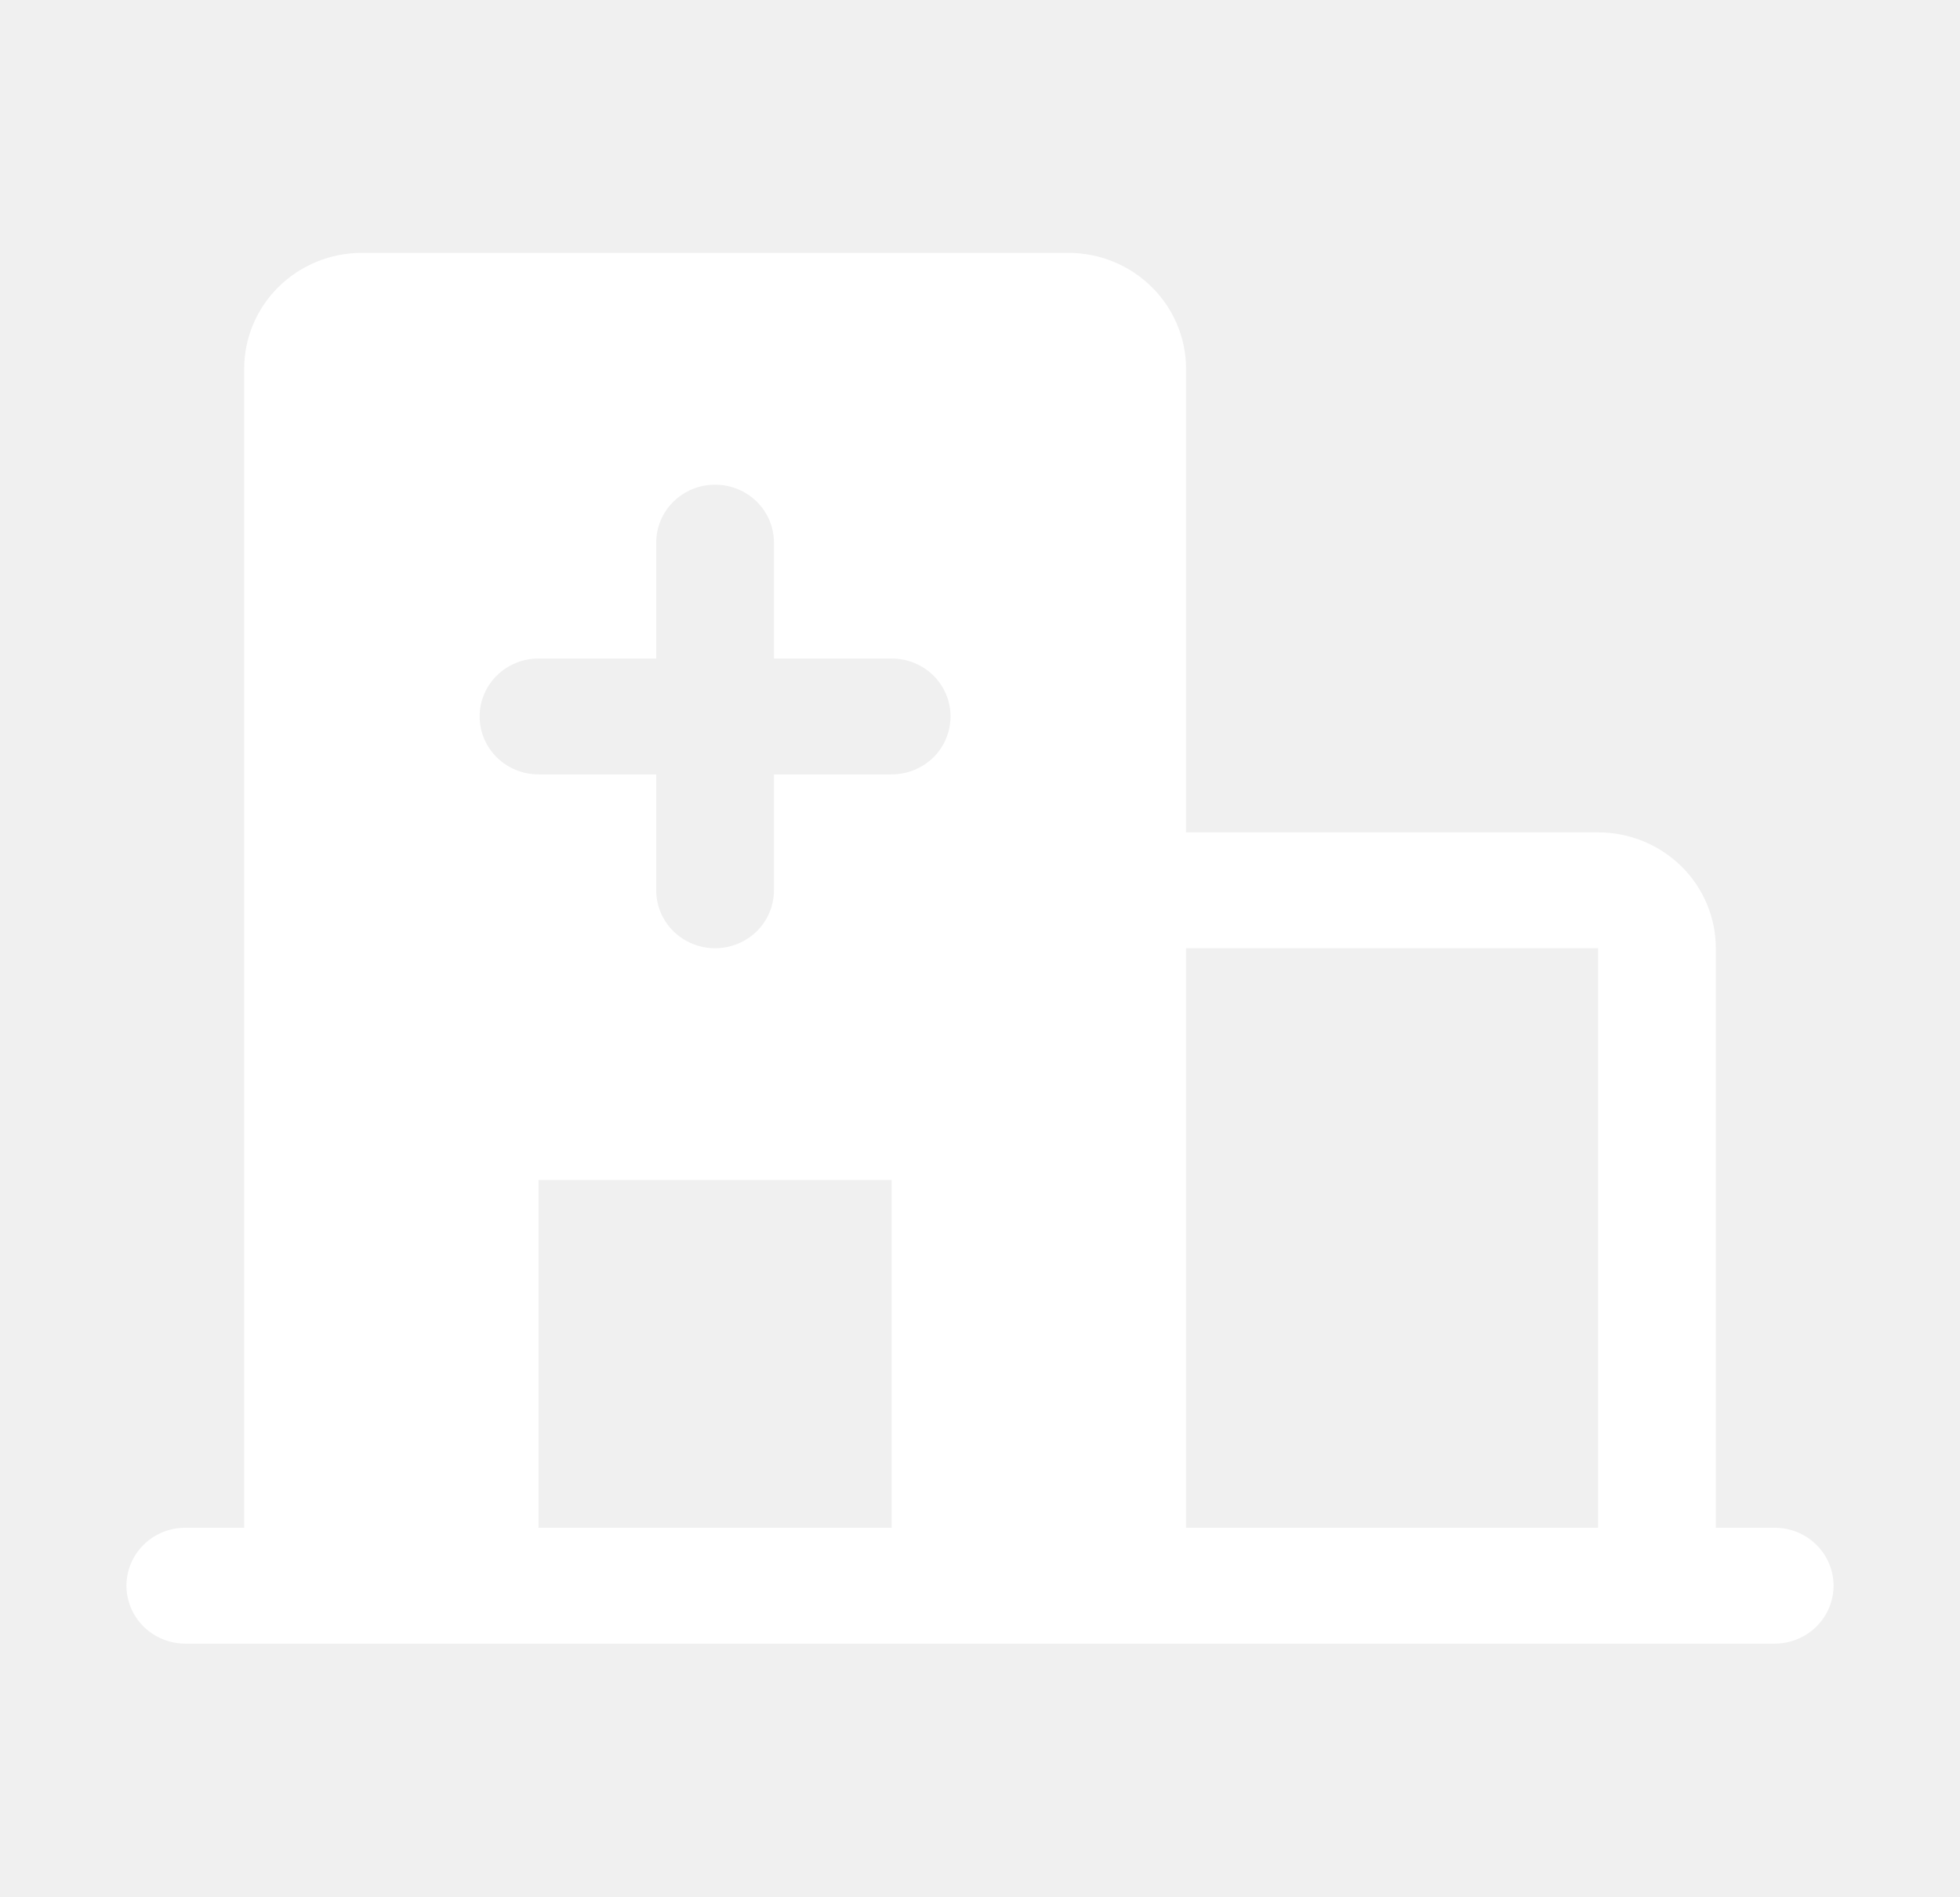
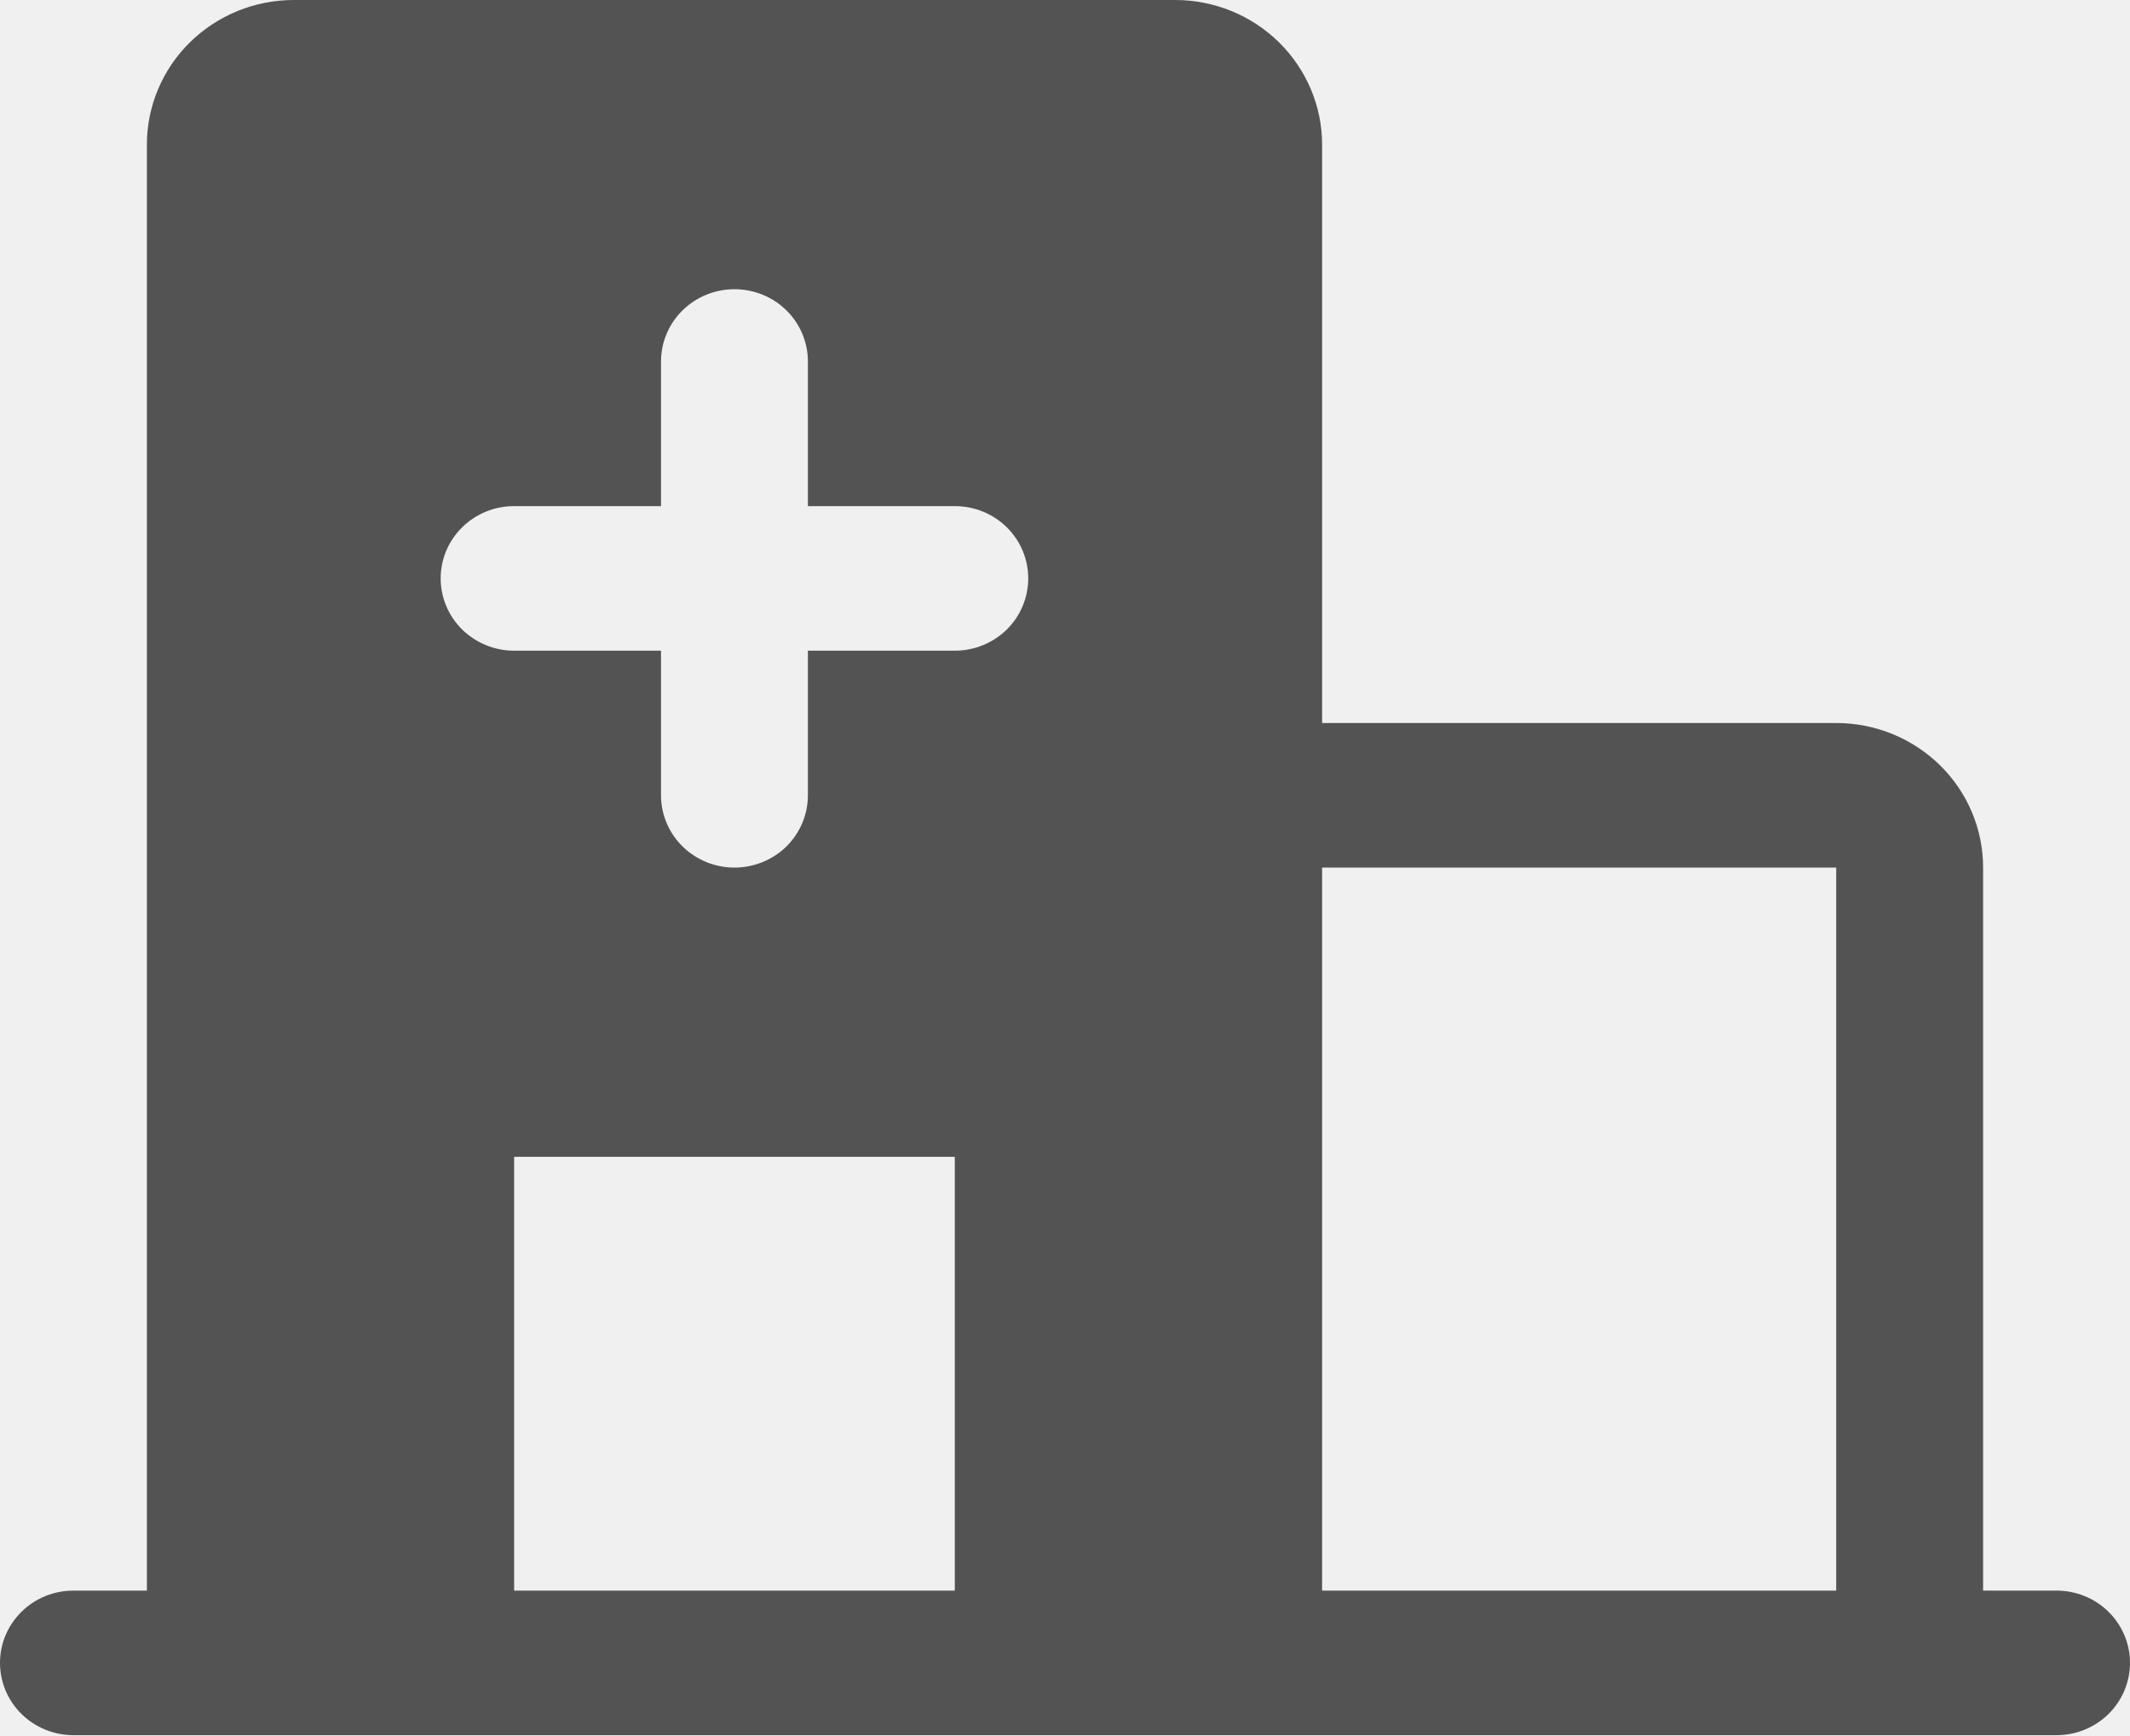
- <svg xmlns="http://www.w3.org/2000/svg" width="31" height="30" viewBox="0 0 31 30" fill="none">
-   <path d="M28.069 24.167H27.138V15C27.138 14.514 26.942 14.047 26.593 13.704C26.243 13.36 25.77 13.167 25.276 13.167H18.759V5.833C18.759 5.347 18.562 4.881 18.213 4.537C17.864 4.193 17.39 4 16.897 4H5.724C5.23 4 4.757 4.193 4.407 4.537C4.058 4.881 3.862 5.347 3.862 5.833V24.167H2.931C2.684 24.167 2.447 24.263 2.273 24.435C2.098 24.607 2 24.84 2 25.083C2 25.326 2.098 25.56 2.273 25.732C2.447 25.903 2.684 26 2.931 26H28.069C28.316 26 28.553 25.903 28.727 25.732C28.902 25.56 29 25.326 29 25.083C29 24.84 28.902 24.607 28.727 24.435C28.553 24.263 28.316 24.167 28.069 24.167ZM14.103 24.167H8.517V18.667H14.103V24.167ZM14.103 12.25H12.241V14.083C12.241 14.326 12.143 14.56 11.969 14.732C11.794 14.903 11.557 15 11.31 15C11.063 15 10.827 14.903 10.652 14.732C10.477 14.56 10.379 14.326 10.379 14.083V12.25H8.517C8.27 12.25 8.034 12.153 7.859 11.982C7.684 11.81 7.586 11.576 7.586 11.333C7.586 11.09 7.684 10.857 7.859 10.685C8.034 10.513 8.27 10.417 8.517 10.417H10.379V8.583C10.379 8.34 10.477 8.107 10.652 7.935C10.827 7.763 11.063 7.667 11.31 7.667C11.557 7.667 11.794 7.763 11.969 7.935C12.143 8.107 12.241 8.34 12.241 8.583V10.417H14.103C14.35 10.417 14.587 10.513 14.762 10.685C14.936 10.857 15.034 11.09 15.034 11.333C15.034 11.576 14.936 11.81 14.762 11.982C14.587 12.153 14.35 12.25 14.103 12.25ZM25.276 24.167H18.759V15H25.276V24.167Z" fill="white" />
+ <svg xmlns="http://www.w3.org/2000/svg" width="27" height="22" viewBox="0 0 27 22" fill="none">
+   <path d="M26.069 20.167H25.138V11C25.138 10.514 24.942 10.047 24.593 9.704C24.243 9.36 23.77 9.167 23.276 9.167H16.759V1.833C16.759 1.347 16.562 0.881 16.213 0.537C15.864 0.193 15.39 0 14.897 0H3.724C3.23 0 2.757 0.193 2.407 0.537C2.058 0.881 1.862 1.347 1.862 1.833V20.167H0.931C0.684 20.167 0.447 20.263 0.273 20.435C0.098 20.607 0 20.84 0 21.083C0 21.326 0.098 21.56 0.273 21.732C0.447 21.903 0.684 22 0.931 22H26.069C26.316 22 26.553 21.903 26.727 21.732C26.902 21.56 27 21.326 27 21.083C27 20.84 26.902 20.607 26.727 20.435C26.553 20.263 26.316 20.167 26.069 20.167ZM12.103 20.167H6.517V14.667H12.103V20.167ZM12.103 8.25H10.241V10.083C10.241 10.326 10.143 10.56 9.969 10.732C9.794 10.903 9.557 11 9.31 11C9.063 11 8.827 10.903 8.652 10.732C8.477 10.56 8.379 10.326 8.379 10.083V8.25H6.517C6.27 8.25 6.034 8.153 5.859 7.982C5.684 7.81 5.586 7.576 5.586 7.333C5.586 7.09 5.684 6.857 5.859 6.685C6.034 6.513 6.27 6.417 6.517 6.417H8.379V4.583C8.379 4.34 8.477 4.107 8.652 3.935C8.827 3.763 9.063 3.667 9.31 3.667C9.557 3.667 9.794 3.763 9.969 3.935C10.143 4.107 10.241 4.34 10.241 4.583V6.417H12.103C12.35 6.417 12.587 6.513 12.762 6.685C12.936 6.857 13.034 7.09 13.034 7.333C13.034 7.576 12.936 7.81 12.762 7.982C12.587 8.153 12.35 8.25 12.103 8.25ZM23.276 20.167H16.759V11H23.276V20.167Z" fill="#535353" />
</svg>
